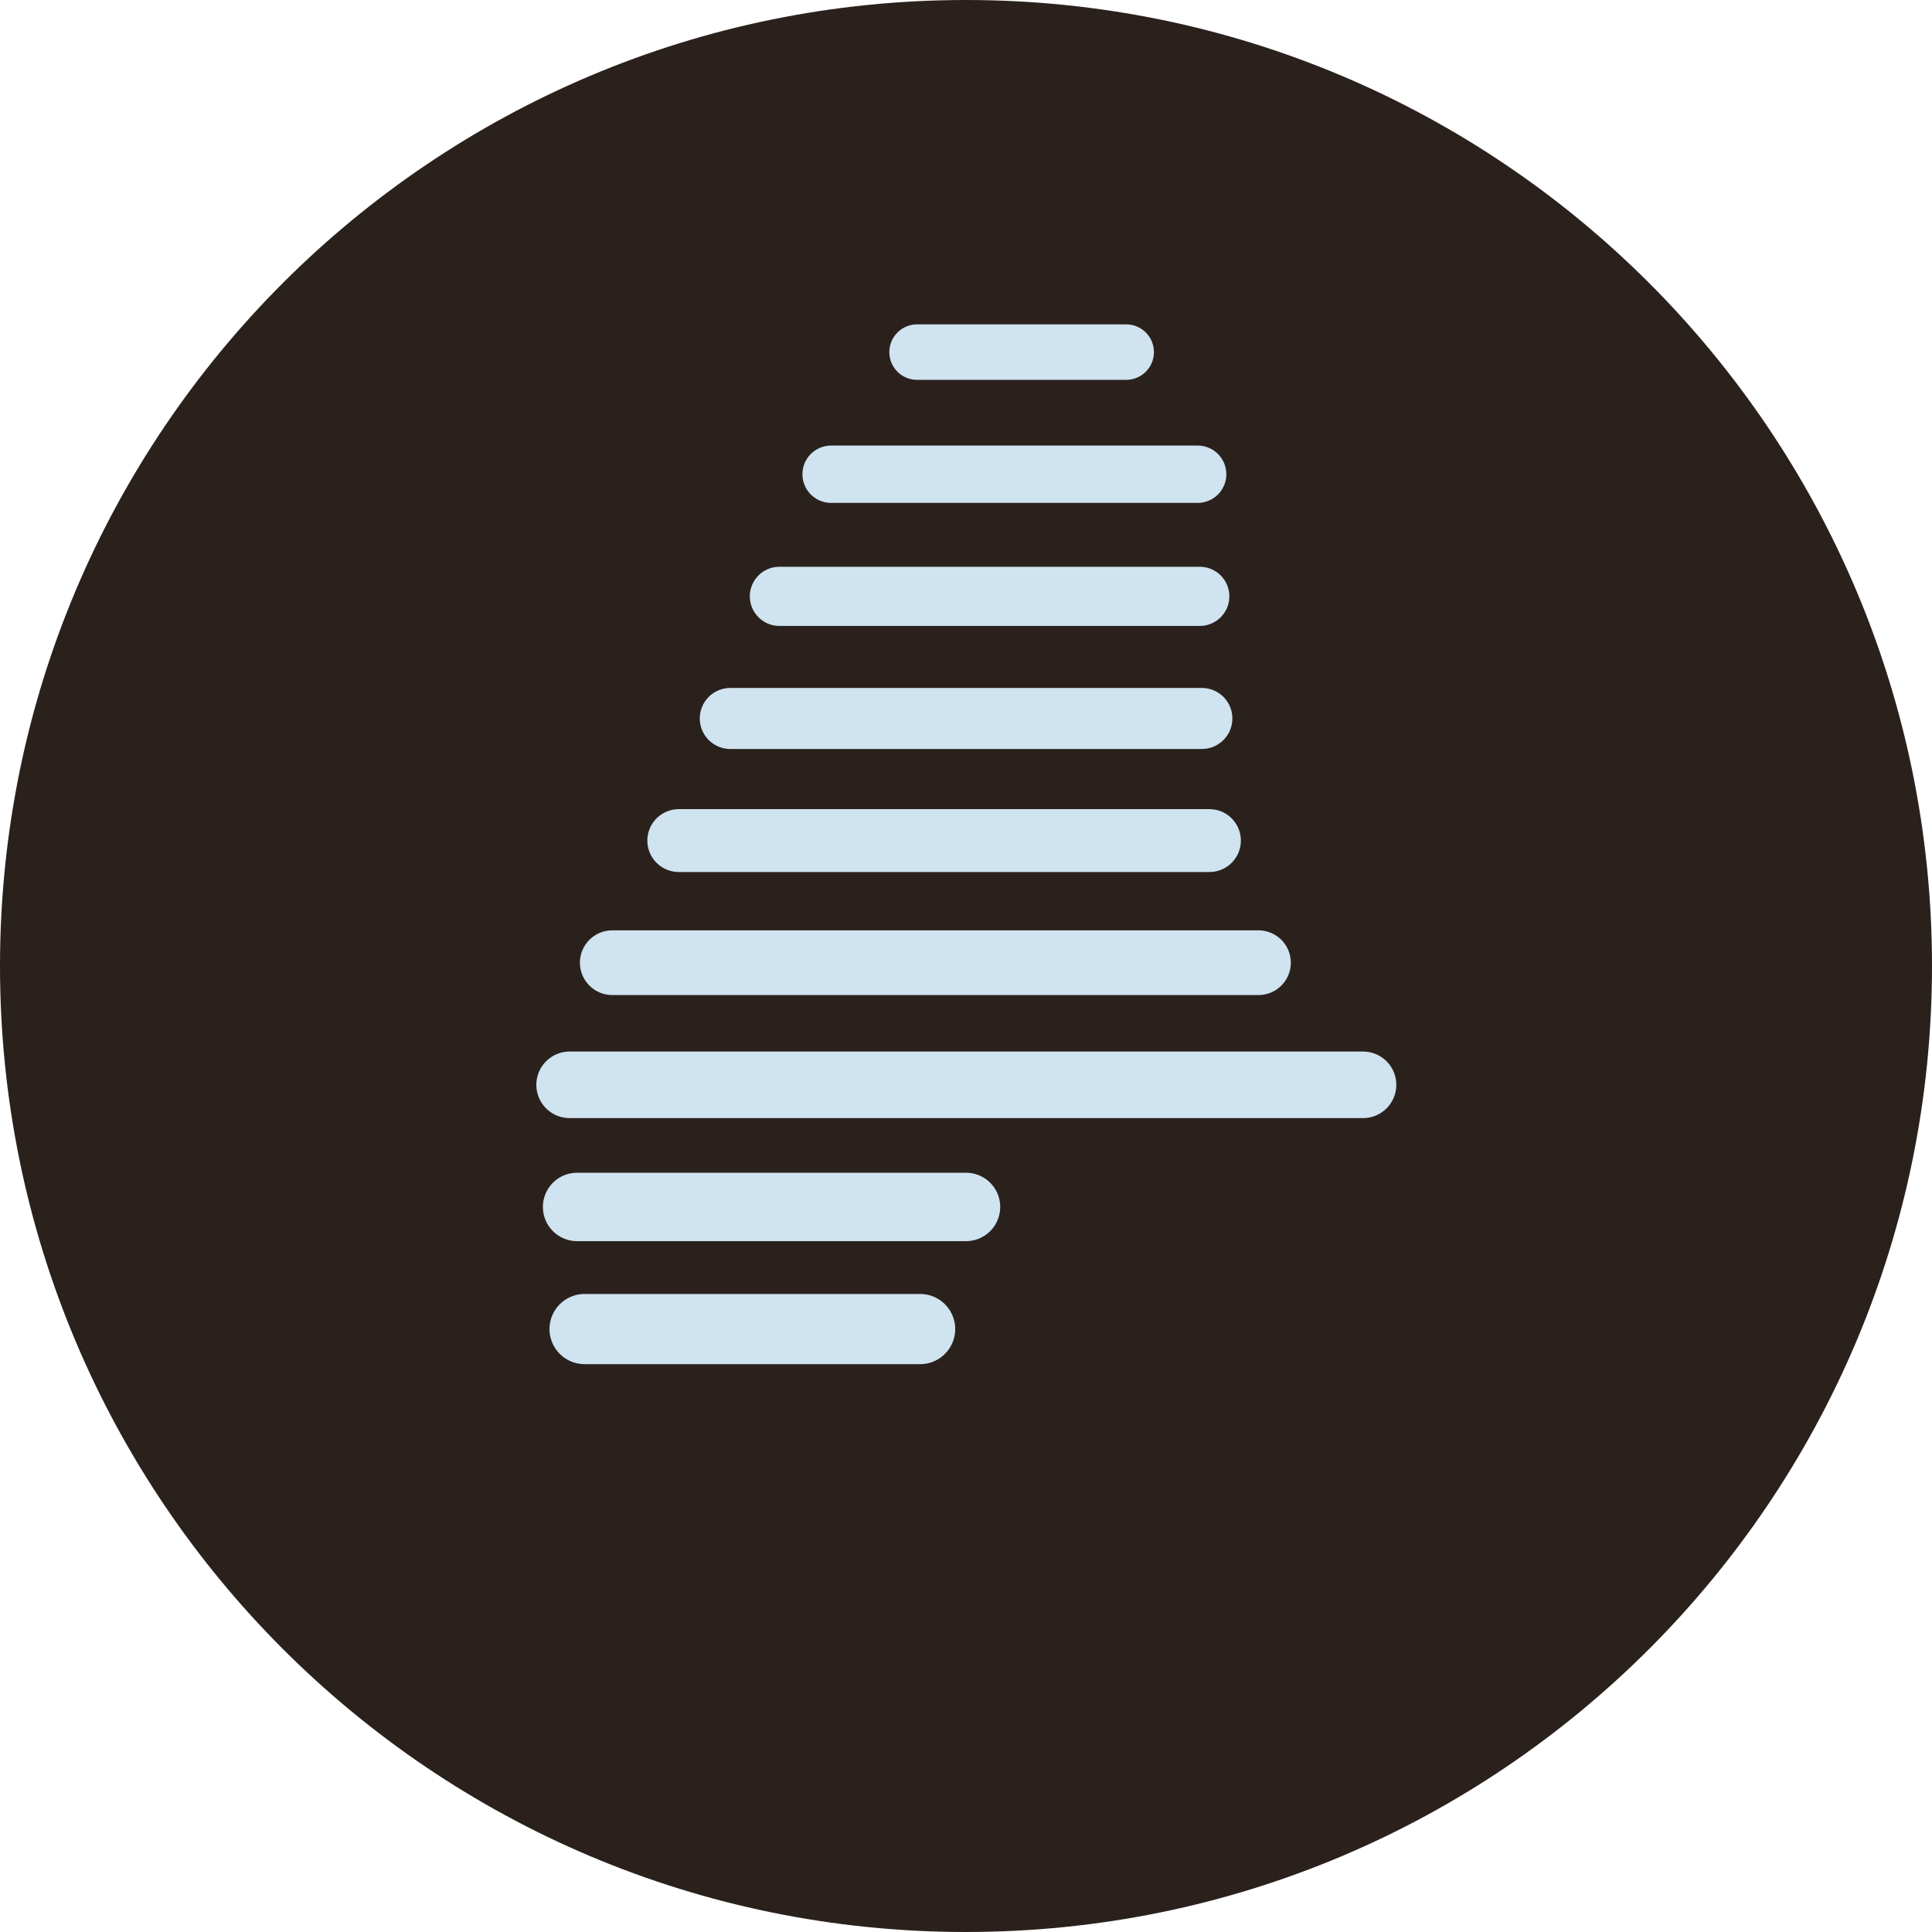
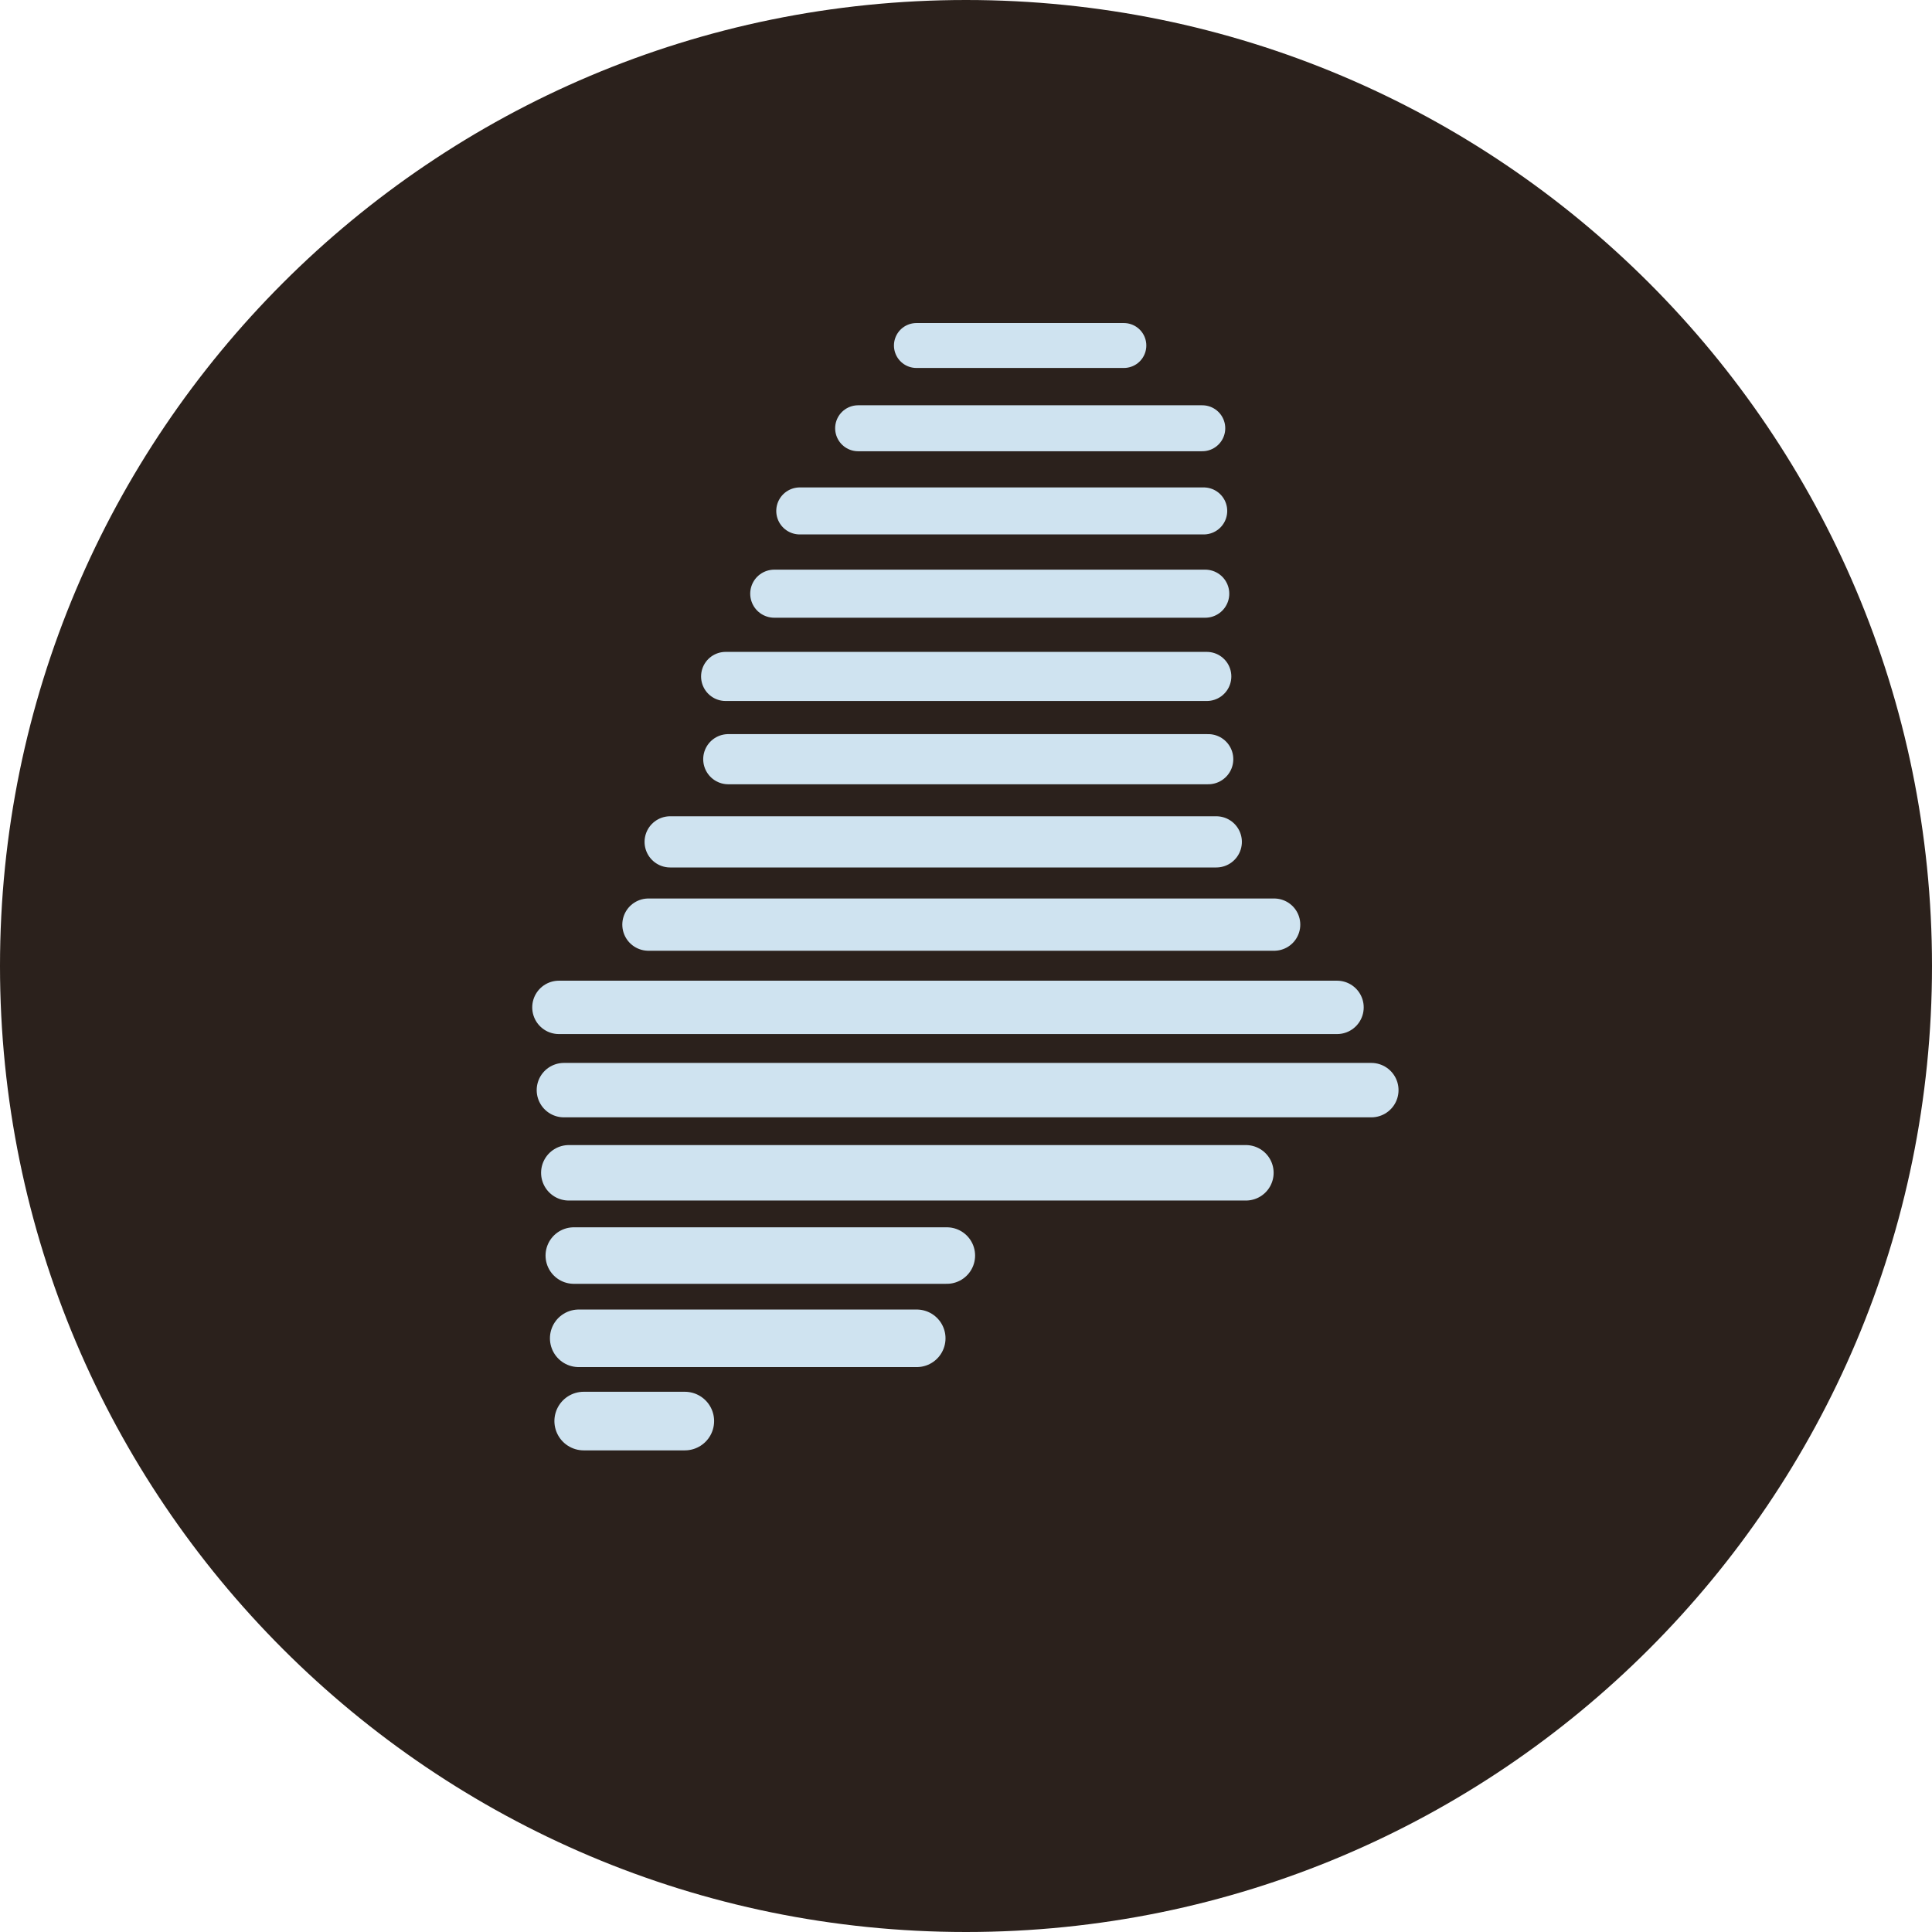
<svg xmlns="http://www.w3.org/2000/svg" viewBox="0 0 240 240" width="240" height="240" role="img" aria-label="Generation Maine">
  <circle cx="120" cy="120" r="120" fill="#2B211C" />
  <g transform="translate(65.75 38)">
-     <path d="M48.17 5.74 L74.15 5.74" stroke="#CFE3F0" stroke-width="6.89" stroke-linecap="round" fill="none" />
-     <path d="M37.49 20.91 L83.03 20.91" stroke="#CFE3F0" stroke-width="7.12" stroke-linecap="round" fill="none" />
-     <path d="M31.07 36.08 L83.29 36.08" stroke="#CFE3F0" stroke-width="7.35" stroke-linecap="round" fill="none" />
-     <path d="M24.97 51.25 L83.55 51.25" stroke="#CFE3F0" stroke-width="7.58" stroke-linecap="round" fill="none" />
-     <path d="M18.57 66.42 L84.49 66.42" stroke="#CFE3F0" stroke-width="7.81" stroke-linecap="round" fill="none" />
-     <path d="M10.31 81.59 L90.58 81.59" stroke="#CFE3F0" stroke-width="8.04" stroke-linecap="round" fill="none" />
-     <path d="M5.01 96.76 L103.57 96.76" stroke="#CFE3F0" stroke-width="8.27" stroke-linecap="round" fill="none" />
-     <path d="M5.94 111.93 L54.25 111.93" stroke="#CFE3F0" stroke-width="8.5" stroke-linecap="round" fill="none" />
-     <path d="M6.87 127.1 L48.55 127.1" stroke="#CFE3F0" stroke-width="8.72" stroke-linecap="round" fill="none" />
+     <path d="M48.09 4.92 L73.86 4.92" stroke="#CFE3F0" stroke-width="5.58" stroke-linecap="round" fill="none" />
+     <path d="M40.85 15.2 L83.6 15.2" stroke="#CFE3F0" stroke-width="5.71" stroke-linecap="round" fill="none" />
+     <path d="M33.6 25.47 L83.78 25.47" stroke="#CFE3F0" stroke-width="5.84" stroke-linecap="round" fill="none" />
+     <path d="M30.43 35.75 L83.97 35.75" stroke="#CFE3F0" stroke-width="5.97" stroke-linecap="round" fill="none" />
+     <path d="M24.39 46.03 L84.16 46.03" stroke="#CFE3F0" stroke-width="6.1" stroke-linecap="round" fill="none" />
+     <path d="M24.72 56.31 L84.34 56.31" stroke="#CFE3F0" stroke-width="6.23" stroke-linecap="round" fill="none" />
+     <path d="M17.5 66.58 L85.34 66.58" stroke="#CFE3F0" stroke-width="6.36" stroke-linecap="round" fill="none" />
+     <path d="M14.8 76.86 L92.53 76.86" stroke="#CFE3F0" stroke-width="6.49" stroke-linecap="round" fill="none" />
+     <path d="M3.68 87.14 L100.34 87.14" stroke="#CFE3F0" stroke-width="6.63" stroke-linecap="round" fill="none" />
+     <path d="M4.3 97.42 L104.6 97.42" stroke="#CFE3F0" stroke-width="6.76" stroke-linecap="round" fill="none" />
+     <path d="M4.91 107.69 L89.02 107.69" stroke="#CFE3F0" stroke-width="6.89" stroke-linecap="round" fill="none" />
+     <path d="M5.53 117.97 L51.87 117.97" stroke="#CFE3F0" stroke-width="7.02" stroke-linecap="round" fill="none" />
+     <path d="M6.14 128.25 L48.13 128.25" stroke="#CFE3F0" stroke-width="7.15" stroke-linecap="round" fill="none" />
+     <path d="M6.76 138.53 L19.32 138.53" stroke="#CFE3F0" stroke-width="7.28" stroke-linecap="round" fill="none" />
  </g>
</svg>
